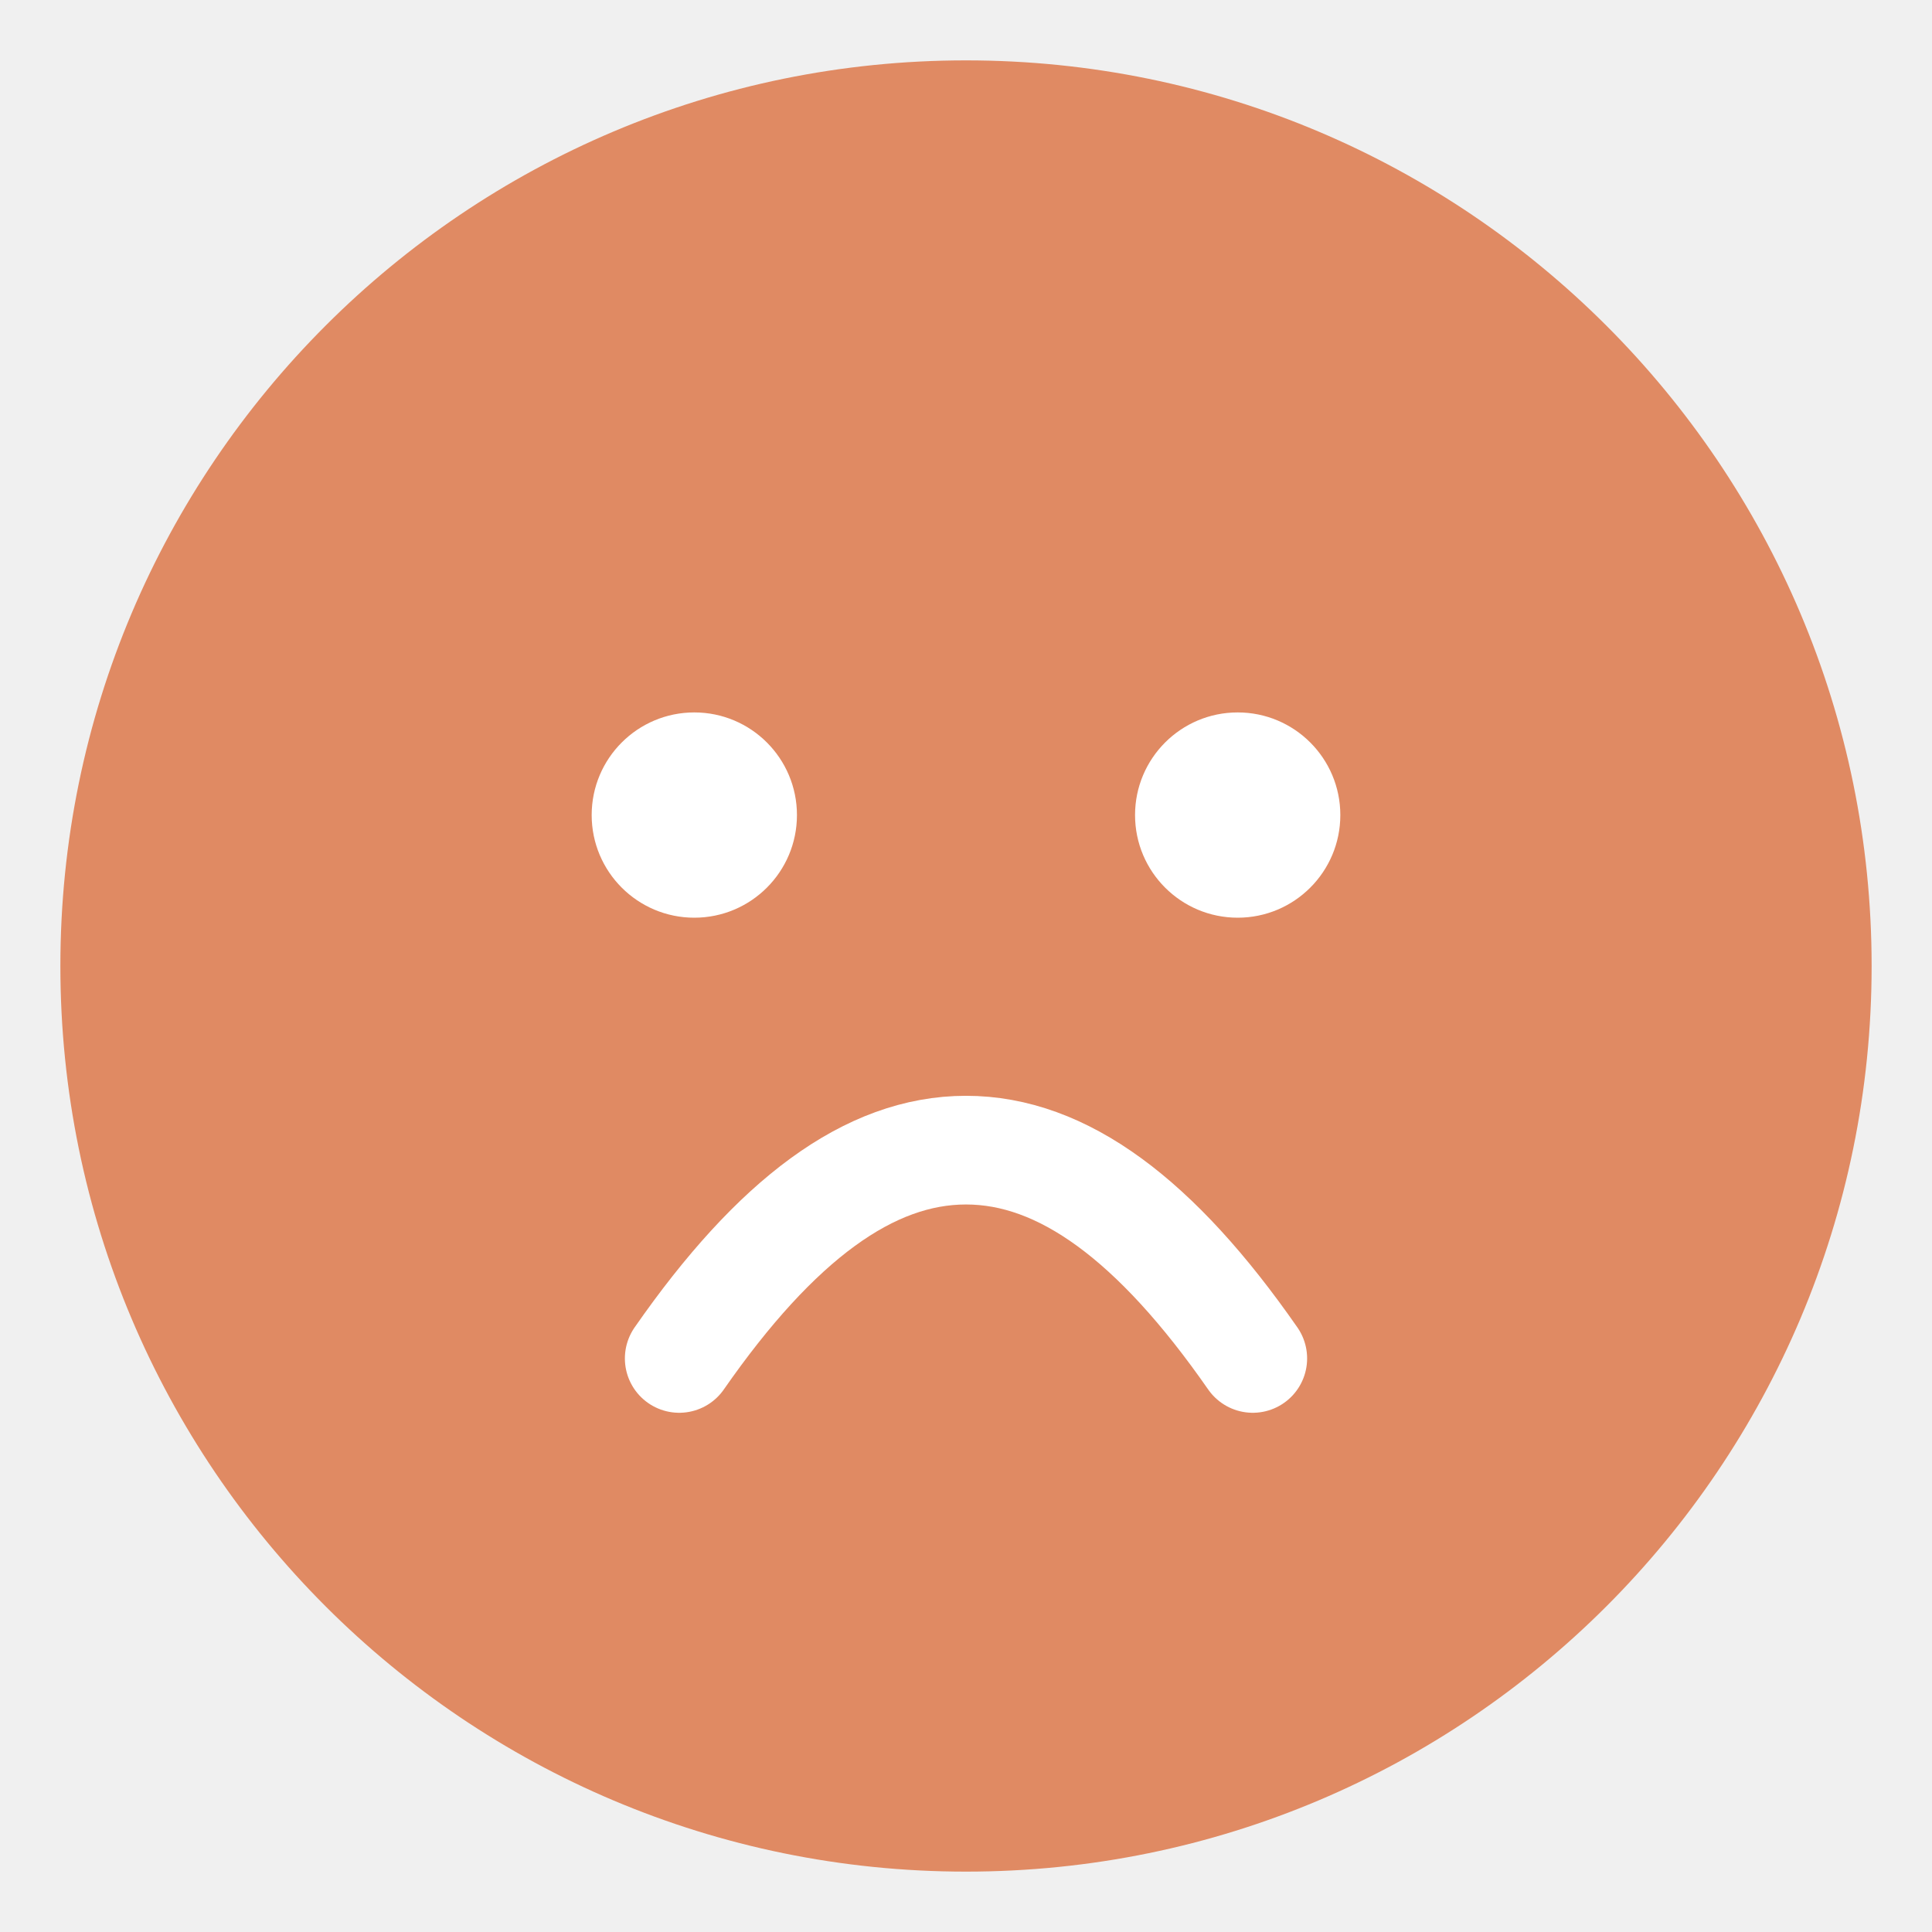
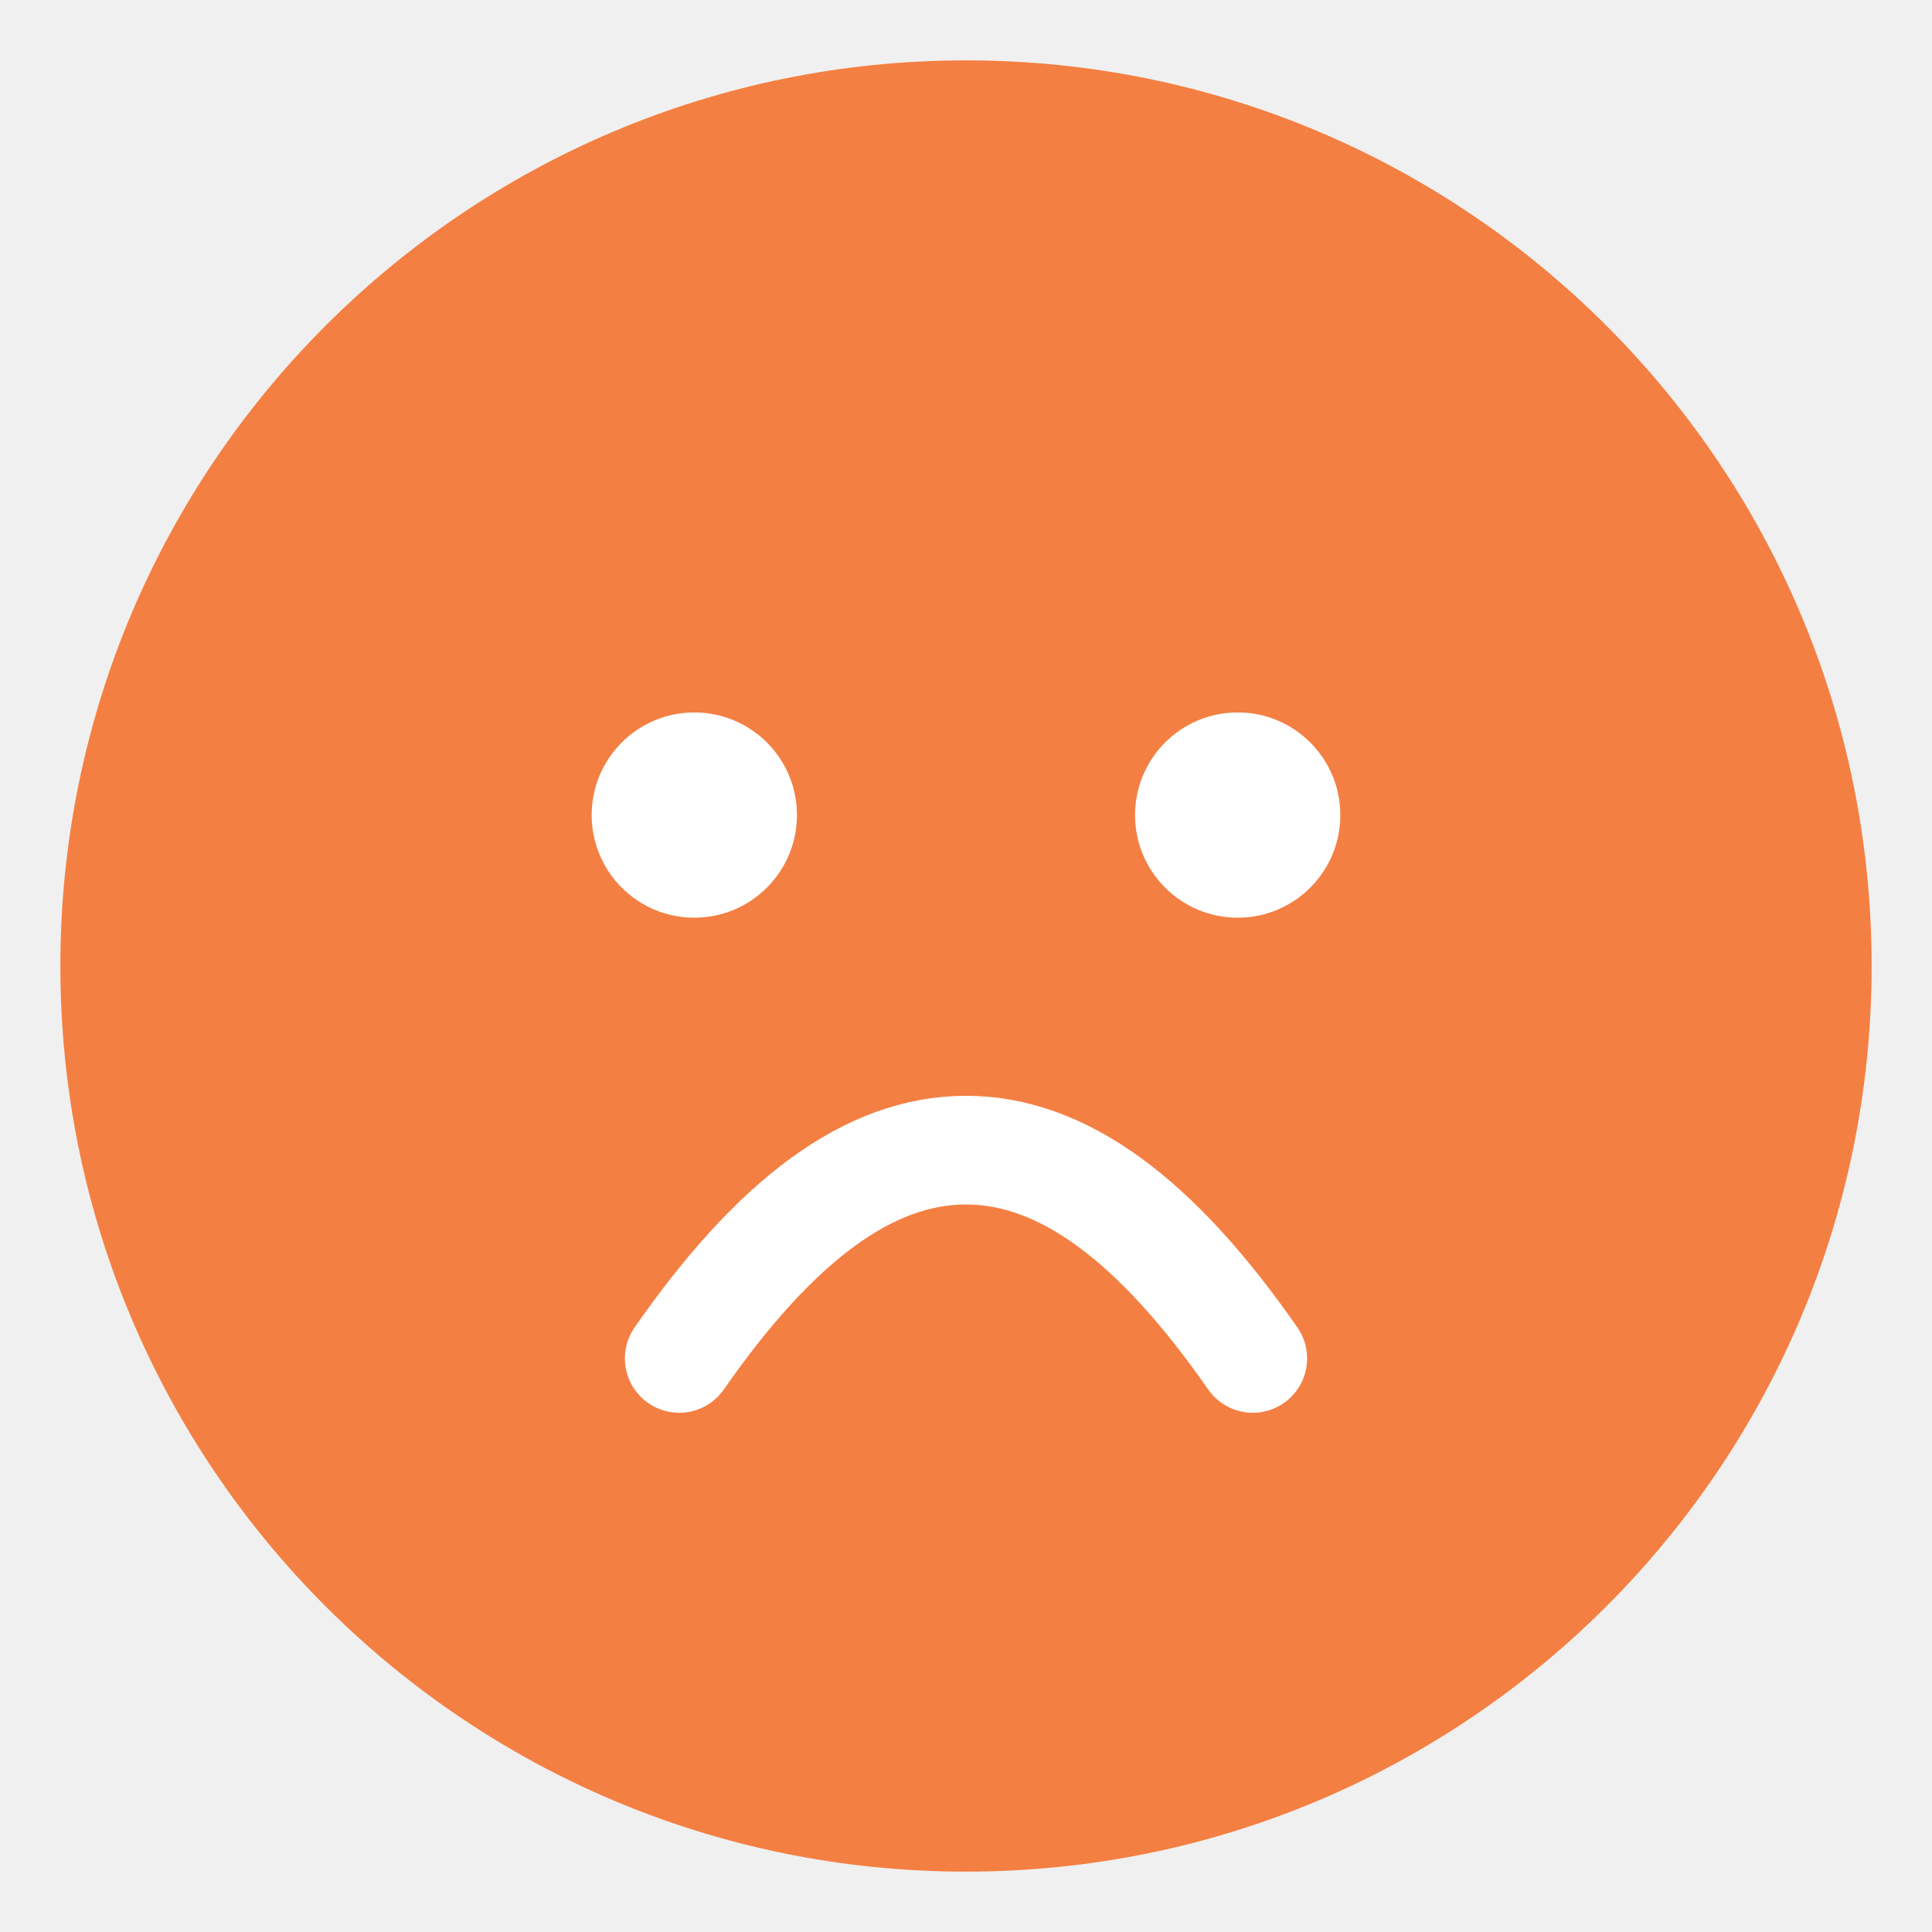
<svg xmlns="http://www.w3.org/2000/svg" viewBox="0 0 64 64" fill="none">
-   <circle cx="32" cy="32" r="30" fill="#E08A63" />
+   <circle cx="32" cy="32" r="30" fill="#F47F42" />
  <circle cx="23" cy="27" r="3.4" fill="#FFFFFF" />
  <circle cx="41" cy="27" r="3.4" fill="#FFFFFF" />
  <path d="M22.5 45c3.2-4.6 6.3-6.9 9.5-6.9s6.3 2.3 9.5 6.9" stroke="#FFFFFF" stroke-width="3.6" stroke-linecap="round" />
</svg>
